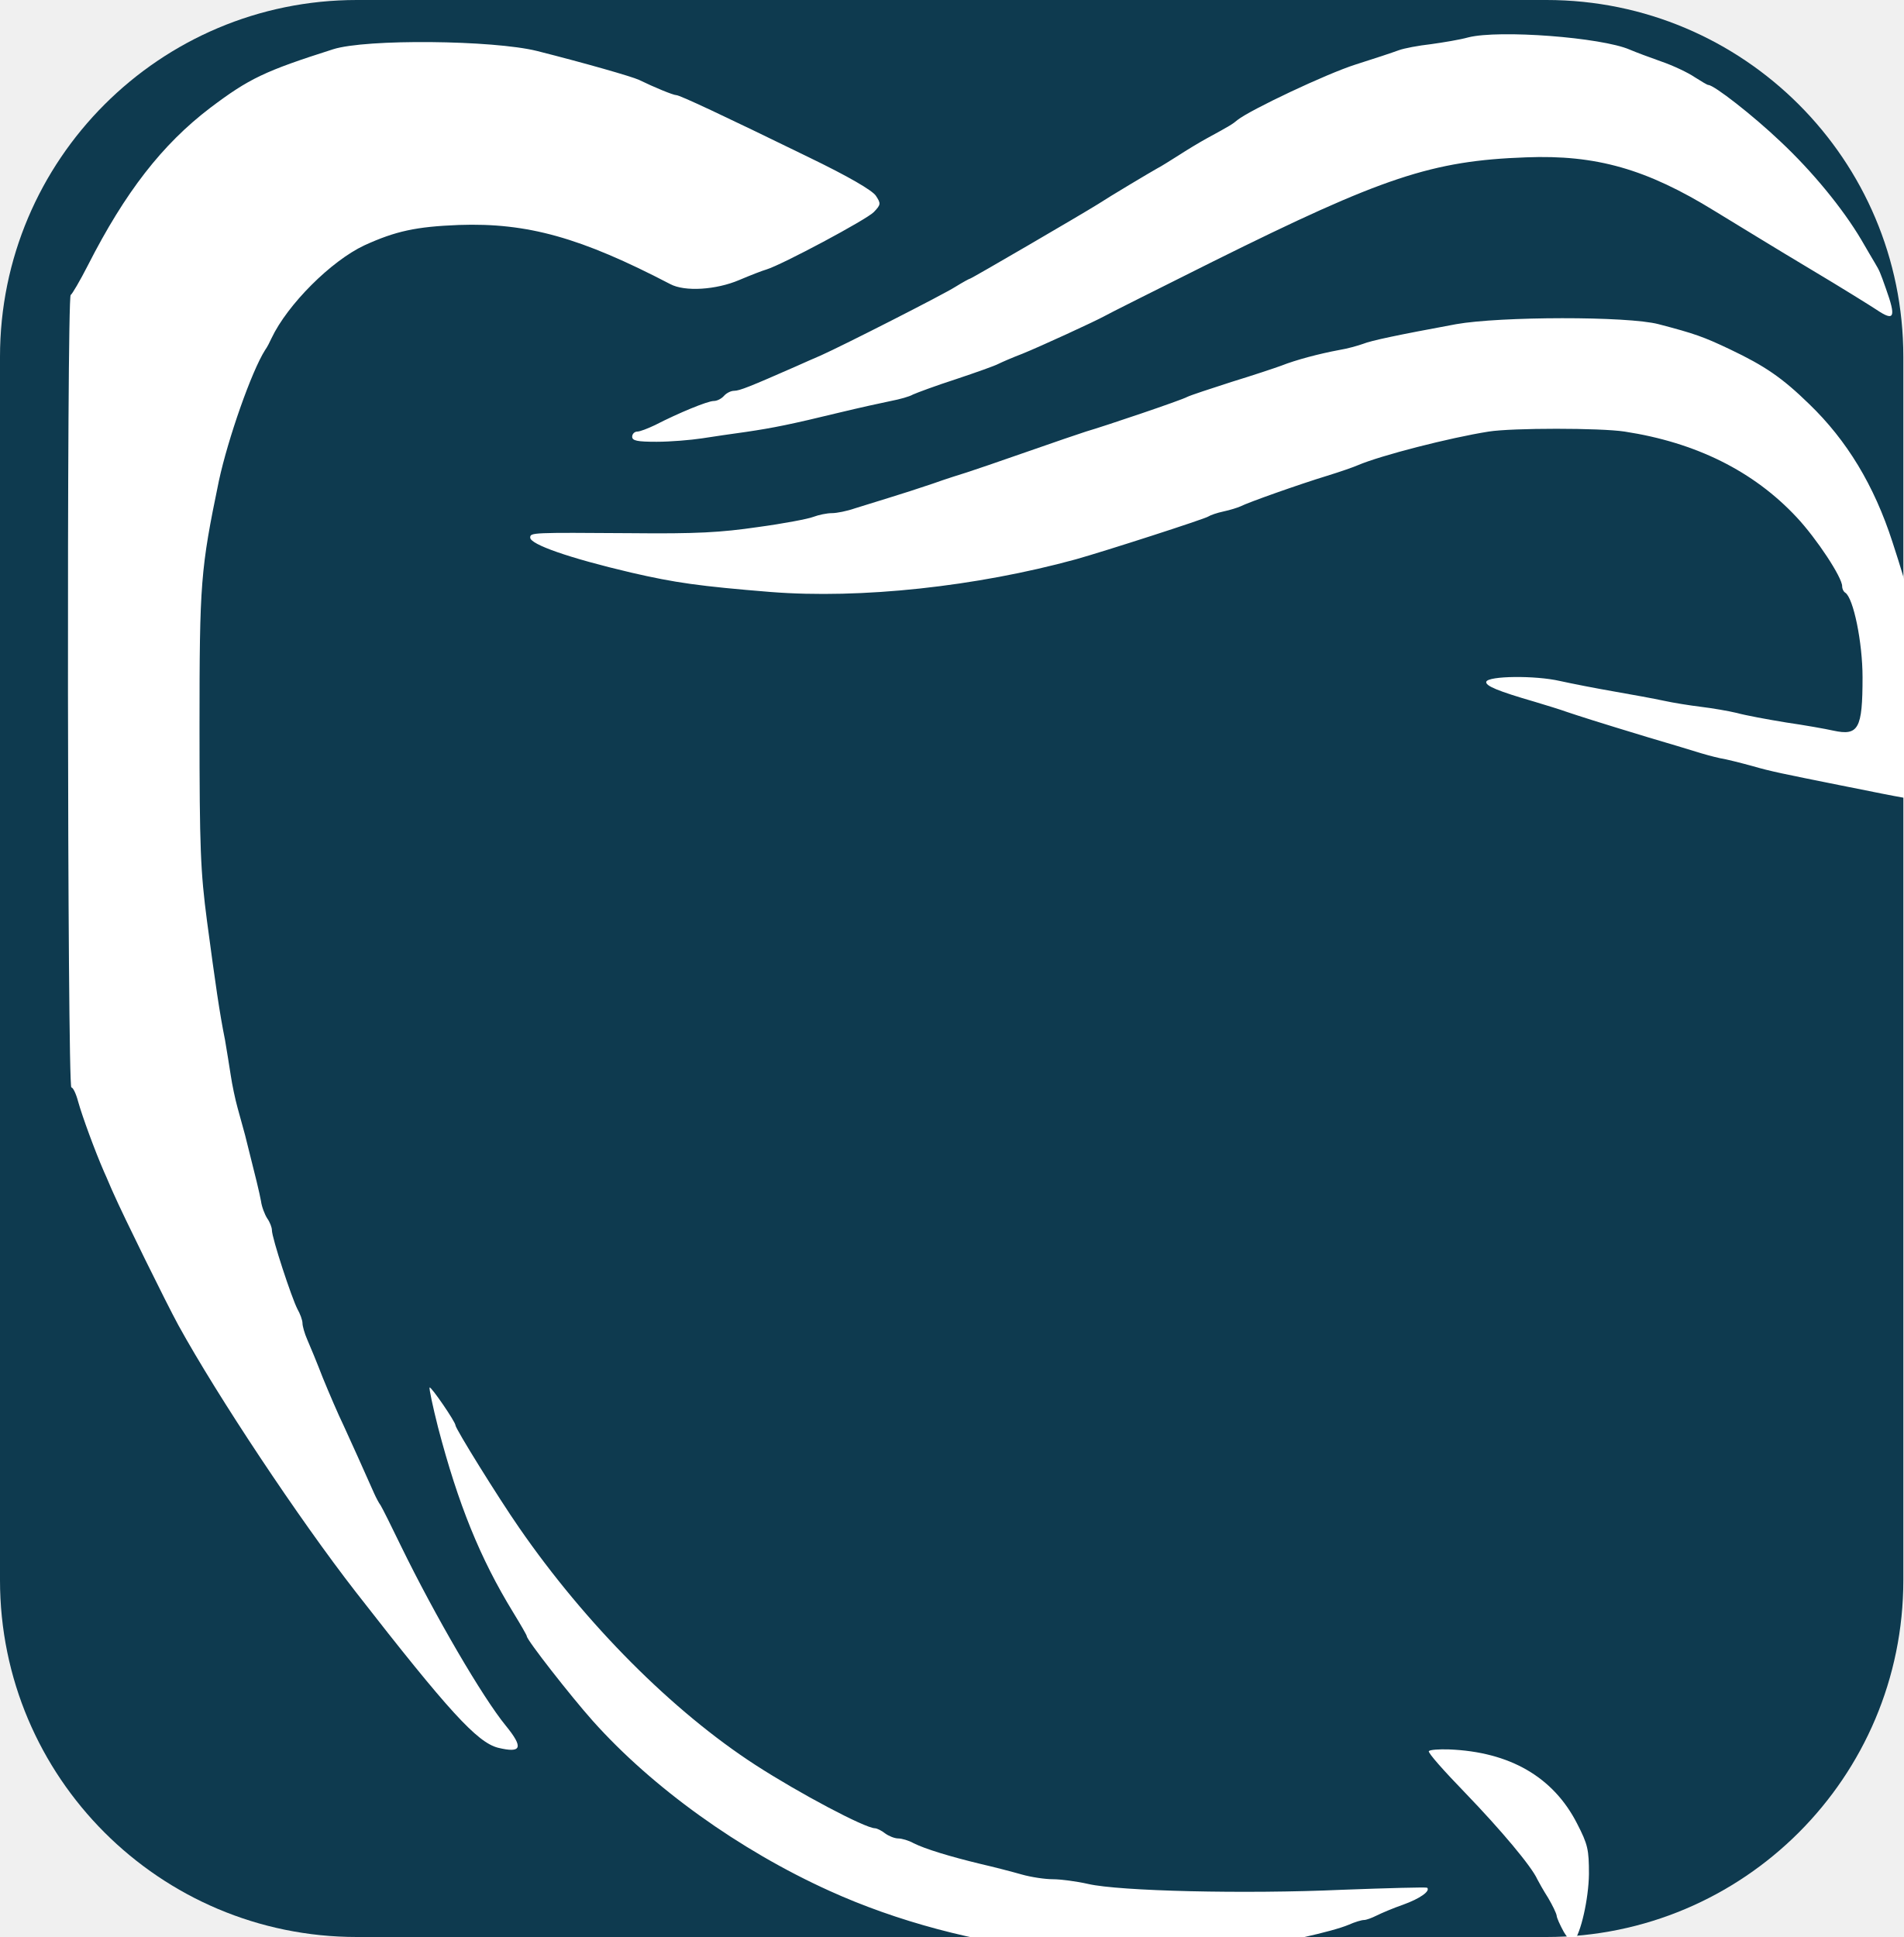
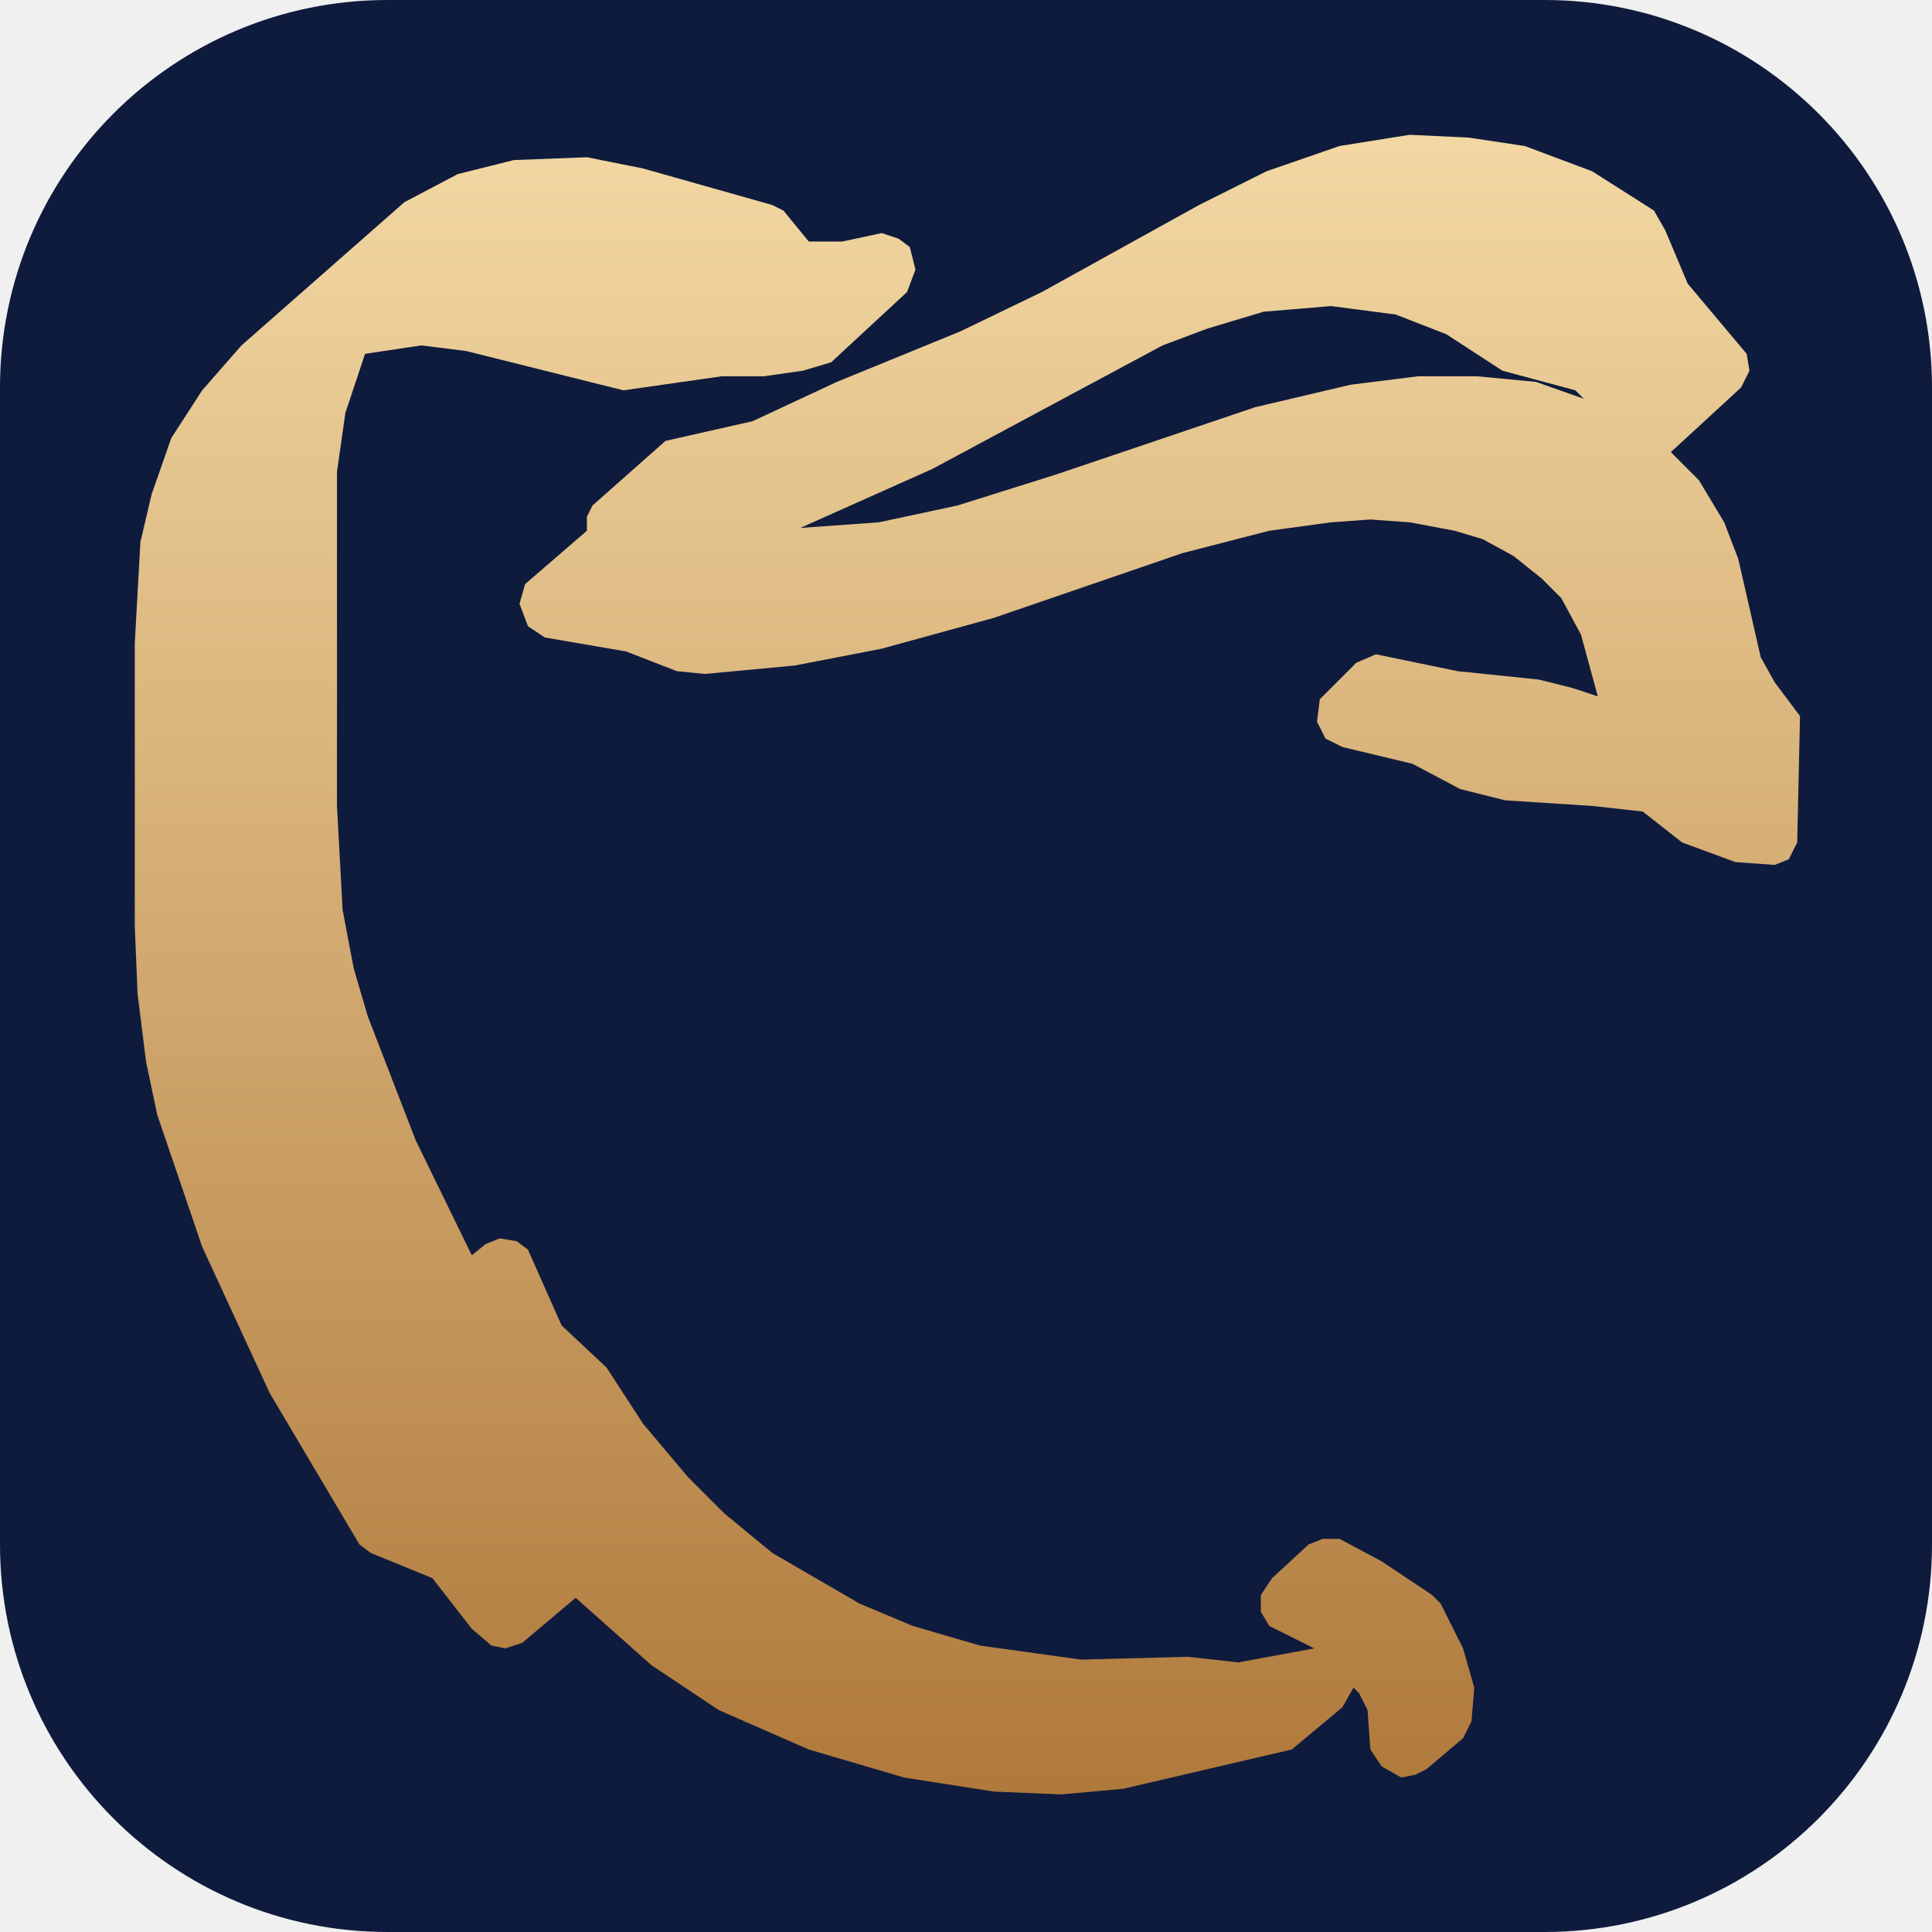
- <svg xmlns="http://www.w3.org/2000/svg" viewBox="-20 290 560 570" role="img" aria-label="Boğaziçi Diş">
-   <rect x="-20" y="290" width="560" height="570" rx="105" fill="#0e3a4f" />
-   <path fill="#ffffff" d="M301.0,865.7C300.7,865.4 295.8,864.6 290.0,864.0C267.0,861.6 243.8,855.4 224.0,846.4C197.5,834.4 171.9,816.0 154.4,796.4C147.9,789.1 135.0,772.6 135.0,771.5C135.0,771.2 133.2,768.1 131.0,764.5C121.2,748.5 114.8,732.6 108.9,710.1C107.3,703.8 106.2,698.5 106.4,698.3C106.8,697.9 114.0,708.4 114.0,709.4C114.0,710.4 126.6,730.7 132.7,739.5C152.3,767.9 177.9,793.6 202.3,809.4C215.3,817.8 234.4,827.9 237.4,828.0C238.0,828.0 239.4,828.7 240.4,829.5C241.5,830.3 243.2,831.0 244.3,831.0C245.3,831.0 247.4,831.6 248.8,832.4C252.2,834.1 259.4,836.3 268.5,838.5C272.4,839.4 277.8,840.8 280.6,841.6C283.4,842.4 287.5,843.0 289.8,843.0C292.0,843.0 296.7,843.6 300.2,844.4C309.3,846.5 346.2,847.4 375.0,846.1C388.4,845.6 399.6,845.3 399.9,845.5C400.9,846.5 397.8,848.7 392.8,850.5C389.9,851.5 386.4,853.0 385.0,853.7C383.6,854.4 382.0,855.0 381.3,855.0C380.6,855.0 378.6,855.6 376.8,856.4C372.1,858.4 356.8,861.8 344.2,863.7C333.7,865.2 302.0,866.7 301.0,865.7zM440.1,858.5C439.0,856.5 438.0,854.3 438.0,853.7C437.9,853.0 436.8,850.7 435.5,848.5C434.1,846.3 432.7,843.8 432.3,843.0C430.6,839.2 421.6,828.5 411.2,817.7C404.9,811.2 400.0,805.7 400.4,805.3C400.7,804.9 403.4,804.7 406.3,804.8C424.2,805.5 437.0,812.9 444.0,826.6C447.2,832.8 447.5,834.3 447.5,841.5C447.4,848.8 445.1,859.0 443.0,861.3C442.6,861.8 441.3,860.5 440.1,858.5zM126.5,804.3C120.4,802.7 112.1,793.7 84.7,758.5C67.9,736.9 44.0,700.9 32.5,680.0C29.0,673.6 16.2,647.6 13.4,641.2C12.6,639.5 11.4,636.5 10.6,634.8C7.9,628.6 4.2,618.5 3.0,614.2C2.4,611.9 1.5,610.0 1.0,610.0C-0.2,610.0 -0.4,377.3 0.8,376.8C1.2,376.6 3.5,372.7 5.9,368.0C16.8,346.6 27.7,332.5 41.9,321.7C53.3,313.1 57.9,310.9 78.0,304.5C87.7,301.4 125.1,301.8 138.0,305.0C152.6,308.7 165.8,312.5 168.0,313.5C172.5,315.7 178.1,318.0 179.0,318.0C180.0,318.0 192.6,323.9 217.8,336.2C229.8,342.0 236.6,346.0 237.7,347.6C239.2,349.9 239.2,350.2 237.1,352.4C235.0,354.6 210.1,367.9 205.5,369.3C204.4,369.6 200.8,371.0 197.5,372.4C190.7,375.3 181.5,375.9 177.2,373.6C150.9,359.9 135.2,355.5 115.0,356.2C102.4,356.7 96.4,358.0 87.2,362.2C77.4,366.8 64.6,379.6 59.9,389.5C59.4,390.6 58.6,392.2 58.0,393.0C54.0,399.3 47.1,419.0 44.4,431.5C39.0,457.6 38.7,461.4 38.7,504.0C38.7,539.6 39.0,546.5 40.9,561.0C43.4,579.7 44.6,588.1 46.2,596.0C46.7,599.0 47.5,603.8 47.9,606.5C48.3,609.2 49.2,613.5 49.9,616.0C50.6,618.5 51.6,622.1 52.1,624.0C55.4,637.1 56.3,640.8 56.8,643.5C57.0,645.1 57.9,647.4 58.6,648.5C59.4,649.6 60.0,651.2 60.0,652.0C60.0,654.3 65.8,671.9 67.5,675.2C68.3,676.6 69.0,678.5 69.0,679.4C69.0,680.2 69.6,682.4 70.4,684.2C71.2,686.0 73.3,691.1 75.0,695.5C76.8,699.9 79.5,706.2 81.1,709.5C83.5,714.7 86.9,722.3 90.1,729.5C90.6,730.6 91.4,732.2 92.0,733.0C92.5,733.8 95.2,739.2 98.0,745.0C108.0,765.5 122.0,789.5 128.8,797.8C134.1,804.3 133.5,806.0 126.5,804.3zM1814.5,558.4C1808.6,549.3 1773.3,513.2 1762.3,504.9C1759.1,502.6 1756.0,500.1 1755.5,499.5C1753.6,497.4 1738.5,486.3 1729.5,480.4C1708.0,466.2 1683.6,452.8 1666.0,445.5C1662.4,444.0 1659.1,442.4 1658.5,441.9C1658.0,441.4 1657.0,441.0 1656.2,441.0C1655.4,441.0 1653.4,440.4 1651.7,439.6C1620.2,426.0 1559.2,410.9 1524.5,408.0C1519.0,407.6 1512.5,406.7 1510.0,406.1C1504.3,404.7 1470.0,403.0 1448.7,403.0C1425.0,403.0 1389.7,404.8 1380.6,406.5C1376.3,407.3 1370.2,408.0 1367.1,408.0C1361.5,408.0 1351.3,409.4 1328.5,413.2C1321.9,414.3 1313.8,415.6 1310.5,416.1C1307.2,416.6 1301.3,417.7 1297.5,418.5C1293.7,419.4 1287.6,420.7 1284.0,421.5C1263.4,425.9 1249.0,429.3 1245.7,430.6C1243.7,431.4 1241.1,432.0 1240.0,432.0C1238.9,432.0 1232.3,433.6 1225.3,435.6C1218.3,437.6 1210.2,439.8 1207.5,440.4C1204.8,441.1 1201.8,441.9 1201.0,442.3C1200.2,442.6 1195.9,443.8 1191.5,445.0C1187.1,446.2 1179.0,448.5 1173.5,450.2C1168.0,451.8 1161.5,453.7 1159.0,454.4C1156.5,455.2 1150.5,457.0 1145.5,458.5C1120.9,465.9 1108.4,469.6 1101.5,471.5C1098.2,472.4 1093.2,474.0 1090.5,475.1C1087.7,476.1 1084.8,477.0 1084.0,477.0C1083.2,477.0 1077.3,478.7 1071.0,480.6C1064.7,482.6 1057.2,484.8 1054.5,485.6C1051.8,486.3 1047.2,487.6 1044.5,488.4C1040.1,489.8 1035.4,491.1 1013.3,497.3C1010.5,498.1 1007.6,499.1 1006.9,499.6C1006.2,500.0 1003.8,500.7 1001.5,501.1C999.3,501.5 992.5,503.2 986.5,505.0C980.5,506.8 972.8,508.8 969.5,509.5C953.6,513.0 949.9,513.9 946.8,514.8C945.0,515.4 939.2,516.6 934.0,517.5C928.8,518.4 923.5,519.6 922.3,520.1C921.0,520.5 917.0,521.2 913.3,521.6C909.5,522.0 905.4,522.7 904.0,523.2C902.6,523.7 898.1,524.6 894.0,525.1C889.9,525.6 882.2,526.7 877.0,527.5C871.8,528.4 862.1,529.7 855.5,530.5C844.3,531.9 838.2,532.6 817.0,535.1C807.1,536.2 792.4,537.5 772.0,539.1C749.0,540.9 680.4,540.6 654.5,538.7C631.4,536.9 607.7,534.7 592.5,532.9C587.5,532.3 580.1,531.4 576.0,530.9C571.9,530.4 566.5,529.6 564.0,529.1C561.5,528.6 555.2,527.4 550.0,526.5C544.8,525.6 537.4,524.3 533.5,523.5C529.6,522.7 524.0,521.6 521.0,521.0C504.6,517.7 501.0,517.0 495.5,515.4C492.2,514.5 487.9,513.4 486.0,513.1C484.1,512.7 480.9,511.8 479.0,511.2C477.1,510.6 470.8,508.7 465.0,507.0C449.5,502.3 444.9,500.8 441.0,499.5C439.1,498.8 434.8,497.5 431.5,496.5C420.8,493.4 416.9,491.8 417.3,490.6C417.9,488.9 431.6,488.7 439.0,490.4C442.6,491.2 449.8,492.6 455.0,493.5C460.2,494.4 466.7,495.6 469.5,496.2C472.2,496.8 477.2,497.6 480.5,498.0C483.8,498.4 488.5,499.2 491.0,499.8C493.5,500.5 500.0,501.7 505.5,502.6C511.0,503.4 517.2,504.5 519.4,505.0C526.8,506.6 528.0,504.5 528.0,489.3C528.0,479.0 525.3,465.9 522.9,464.4C522.4,464.1 522.0,463.3 522.0,462.5C522.0,459.9 514.5,448.5 508.6,442.2C495.9,428.6 478.9,420.2 458.0,417.0C450.8,415.9 425.0,415.9 418.0,417.0C406.6,418.8 386.3,424.0 379.5,426.9C378.4,427.4 374.4,428.8 370.5,430.0C362.0,432.6 347.1,437.9 345.0,439.0C344.1,439.4 341.9,440.1 340.0,440.5C338.1,440.9 336.1,441.6 335.5,442.0C334.5,442.7 305.4,452.1 296.5,454.6C267.3,462.6 233.3,466.3 206.7,464.2C185.8,462.5 178.7,461.5 165.7,458.5C147.4,454.2 136.0,450.2 136.0,448.2C136.0,446.7 136.5,446.7 165.5,446.9C185.0,447.1 192.0,446.7 203.0,445.1C210.4,444.1 217.8,442.7 219.3,442.1C220.9,441.5 223.3,441.0 224.8,441.0C226.2,441.0 229.2,440.4 231.5,439.6C233.7,438.9 238.2,437.5 241.5,436.5C244.8,435.5 250.7,433.6 254.5,432.3C258.4,430.9 262.9,429.5 264.5,429.0C266.1,428.5 274.0,425.8 282.0,423.0C290.0,420.2 297.9,417.5 299.5,417.0C305.0,415.4 327.5,407.8 329.3,406.8C330.3,406.3 336.1,404.4 342.3,402.4C348.5,400.5 355.1,398.3 357.0,397.6C361.3,395.9 368.1,394.1 374.0,393.0C376.5,392.6 379.6,391.7 381.0,391.2C383.5,390.2 391.1,388.6 408.4,385.4C421.3,383.1 458.9,383.0 468.0,385.4C478.7,388.2 481.2,389.1 489.0,392.8C499.3,397.7 504.4,401.2 512.3,408.9C523.4,419.6 531.4,432.8 536.8,449.5C541.9,465.3 542.0,465.3 545.1,492.5C546.4,503.7 547.5,505.7 552.9,506.6C554.9,506.9 558.5,507.8 560.9,508.6C563.4,509.4 566.5,510.0 567.8,510.0C569.2,510.0 572.6,510.6 575.4,511.4C584.3,513.9 613.6,519.0 618.9,519.0C620.8,519.0 626.0,519.6 630.4,520.4C652.9,524.4 731.1,524.4 764.5,520.5C771.1,519.7 781.5,518.6 787.5,518.0C793.5,517.3 801.0,516.5 804.0,516.0C819.6,513.8 826.2,512.8 833.0,511.4C837.2,510.7 842.1,510.0 844.0,510.0C845.8,510.0 849.9,509.4 852.9,508.6C856.0,507.8 866.4,505.7 876.0,504.0C885.6,502.3 894.9,500.4 896.5,499.8C898.1,499.2 901.8,498.4 904.5,498.0C907.2,497.6 911.5,496.8 914.0,496.1C927.6,492.6 940.1,489.7 944.2,489.0C946.8,488.5 949.8,487.7 950.9,487.1C952.0,486.5 954.3,486.0 956.0,486.0C957.7,486.0 960.0,485.5 961.1,485.0C963.3,483.8 984.5,478.1 990.8,477.0C993.2,476.6 995.6,475.8 996.2,475.2C996.9,474.5 998.4,474.0 999.6,474.0C1000.8,474.0 1004.2,473.3 1007.1,472.4C1010.1,471.5 1014.8,470.2 1017.5,469.4C1020.2,468.6 1024.9,467.3 1027.8,466.5C1030.6,465.7 1035.4,464.4 1038.2,463.6C1041.1,462.8 1047.3,461.0 1052.0,459.6C1056.7,458.2 1062.1,456.7 1064.0,456.4C1065.9,456.0 1068.3,455.3 1069.2,454.8C1070.2,454.3 1072.9,453.6 1075.2,453.1C1077.6,452.6 1080.8,451.7 1082.5,451.1C1084.2,450.5 1088.2,449.3 1091.5,448.4C1094.8,447.5 1099.8,446.1 1102.5,445.3C1105.2,444.6 1109.9,443.3 1112.8,442.5C1115.6,441.7 1120.4,440.3 1123.2,439.5C1131.6,437.2 1135.9,436.0 1145.7,433.5C1150.7,432.2 1155.7,430.7 1156.8,430.1C1158.0,429.5 1159.9,429.0 1161.2,429.0C1162.5,429.0 1165.5,428.3 1168.0,427.5C1172.9,425.9 1185.8,422.6 1195.9,420.3C1199.4,419.6 1203.1,418.5 1204.1,418.0C1205.1,417.4 1207.2,417.0 1208.9,417.0C1210.6,417.0 1213.7,416.4 1215.7,415.6C1217.8,414.9 1223.1,413.5 1227.5,412.5C1231.9,411.6 1238.0,410.2 1241.1,409.4C1244.1,408.6 1248.0,408.0 1249.6,408.0C1251.2,408.0 1253.8,407.3 1255.4,406.5C1256.9,405.7 1259.4,405.0 1260.9,405.0C1262.4,405.0 1266.0,404.4 1269.0,403.6C1272.0,402.9 1279.2,401.5 1285.0,400.6C1290.8,399.6 1298.0,398.2 1301.1,397.4C1304.1,396.6 1308.6,396.0 1311.1,396.0C1313.5,396.0 1318.0,395.3 1321.0,394.5C1324.0,393.7 1328.8,393.0 1331.5,393.0C1334.2,393.0 1340.5,392.4 1345.5,391.6C1360.9,389.2 1426.4,385.0 1449.0,385.0C1476.5,385.0 1529.2,389.8 1552.5,394.5C1556.3,395.3 1561.8,396.3 1564.5,396.8C1569.1,397.7 1578.3,399.9 1587.0,402.1C1588.9,402.6 1593.0,403.5 1596.0,404.2C1599.0,405.0 1602.5,406.1 1603.7,406.8C1604.9,407.4 1606.7,408.0 1607.7,408.0C1609.5,408.0 1624.5,413.0 1635.0,417.0C1638.0,418.2 1641.6,419.5 1643.0,420.0C1654.4,423.7 1694.0,443.2 1710.5,453.1C1712.2,454.1 1715.5,456.1 1718.0,457.5C1723.5,460.6 1724.3,461.1 1734.7,468.2C1739.3,471.4 1743.3,474.0 1743.5,474.0C1743.7,474.0 1746.9,476.3 1750.6,479.1C1776.4,498.6 1797.9,520.6 1813.2,543.1C1817.5,549.4 1818.0,550.8 1818.0,555.6C1818.0,561.6 1817.1,562.3 1814.5,558.4zM166.0,418.5C166.0,417.7 166.7,417.0 167.5,417.0C168.3,417.0 170.6,416.1 172.7,415.1C179.7,411.5 188.2,408.0 190.0,408.0C191.0,408.0 192.3,407.3 193.0,406.5C193.7,405.7 195.0,405.0 196.0,405.0C197.6,405.0 200.8,403.7 214.0,397.9C216.5,396.8 219.8,395.3 221.5,394.6C228.0,391.7 257.5,376.7 261.1,374.4C263.2,373.1 265.2,372.0 265.4,372.0C265.8,372.0 298.2,353.1 303.0,350.1C306.5,347.8 318.6,340.6 320.4,339.6C321.6,339.0 324.4,337.2 326.8,335.7C329.1,334.2 332.9,331.9 335.1,330.7C341.9,327.0 342.7,326.5 344.1,325.3C347.9,322.3 370.3,311.7 378.8,309.0C384.2,307.3 389.9,305.4 391.5,304.8C393.1,304.2 397.4,303.4 401.0,303.0C404.6,302.5 409.5,301.7 412.0,301.0C421.1,298.7 451.2,301.0 459.5,304.6C461.1,305.3 465.4,306.9 468.8,308.1C472.3,309.3 476.7,311.4 478.6,312.7C480.5,313.9 482.3,315.0 482.6,315.0C484.3,315.0 495.8,324.0 503.8,331.6C513.3,340.5 522.2,351.4 527.6,360.5C529.2,363.2 531.0,366.4 531.7,367.5C533.0,369.7 533.1,369.9 534.9,375.0C537.9,383.4 537.4,384.7 532.2,381.2C530.7,380.2 521.9,374.7 512.5,369.1C503.1,363.5 490.6,355.8 484.5,352.1C464.4,339.7 449.6,335.5 429.0,336.3C401.3,337.3 386.9,342.1 337.0,366.9C320.2,375.3 305.8,382.5 305.0,383.0C302.1,384.6 286.0,392.0 280.8,394.1C277.9,395.2 274.7,396.6 273.7,397.1C272.8,397.6 267.2,399.6 261.2,401.6C255.3,403.5 249.7,405.6 248.6,406.1C247.6,406.7 244.7,407.5 242.1,408.0C239.6,408.5 232.8,410.0 227.0,411.4C212.6,414.9 207.6,415.9 199.5,417.1C195.7,417.6 189.8,418.5 186.5,419.0C183.2,419.5 177.2,420.0 173.2,420.0C167.5,420.0 166.0,419.7 166.0,418.5z" />
+ <svg xmlns="http://www.w3.org/2000/svg" viewBox="201 -60 688 688">
+   <defs>
+     <linearGradient id="au" x1="0" y1="0" x2="0" y2="1">
+       <stop offset="0" stop-color="#F2D7A2" />
+       <stop offset="1" stop-color="#B07A3C" />
+     </linearGradient>
+   </defs>
+   <rect x="201" y="-60" width="688" height="688" rx="138" fill="#0F1B3D" />
+   <path fill="url(#au)" d="M410 129 388 148 386 155 389 163 395 167 424 172 442 179 452 180 484 177 515 171 555 160 622 137 653 129 675 126 689 125 703 126 719 129 729 132 740 138 750 146 757 153 764 166 770 188 761 185 749 182 720 179 691 173 684 176 671 189 670 197 673 203 679 206 704 212 721 221 737 225 768 227 786 229 800 240 819 247 833 248 838 246 841 240 842 195 839 191 833 183 828 174 820 139 815 126 806 111 796 101 821 78 824 72 823 66 802 41 794 22 790 15 768 1 744 -8 724 -11 703 -12 678 -8 652 1 628 13 572 44 543 58 499 76 469 90 438 97 412 120 410 124ZM486 128 533 107 615 63 631 57 651 51 675 49 698 52 716 59 736 72 762 79 765 82 748 76 727 74 706 74 682 77 648 85 577 109 542 120 514 126ZM287 63 273 79 262 96 255 116 251 133 249 169 249 270 250 294 253 318 257 337 273 384 297 436 329 490 333 493 355 502 369 520 376 526 381 527 387 525 406 509 433 533 457 549 489 563 523 573 555 578 579 579 601 577 661 563 679 548 683 541 685 543 688 549 689 563 693 569 700 573 705 572 709 570 722 559 725 553 726 541 722 527 714 511 711 508 693 496 678 488 672 488 667 490 654 502 650 508 650 514 653 519 669 527 642 532 624 530 586 531 550 526 526 519 507 511 476 493 459 479 446 466 430 447 417 427 401 412 389 385 385 382 379 381 374 383 369 387 349 346 332 302 327 285 323 264 321 227 321 108 324 87 331 66 351 63 367 65 423 79 458 74 473 74 487 72 497 69 524 44 527 36 525 28 521 25 515 23 501 26 489 26 480 15 476 13 430 -0 410 -4 384 -3 364 2 345 12Z" />
</svg>
